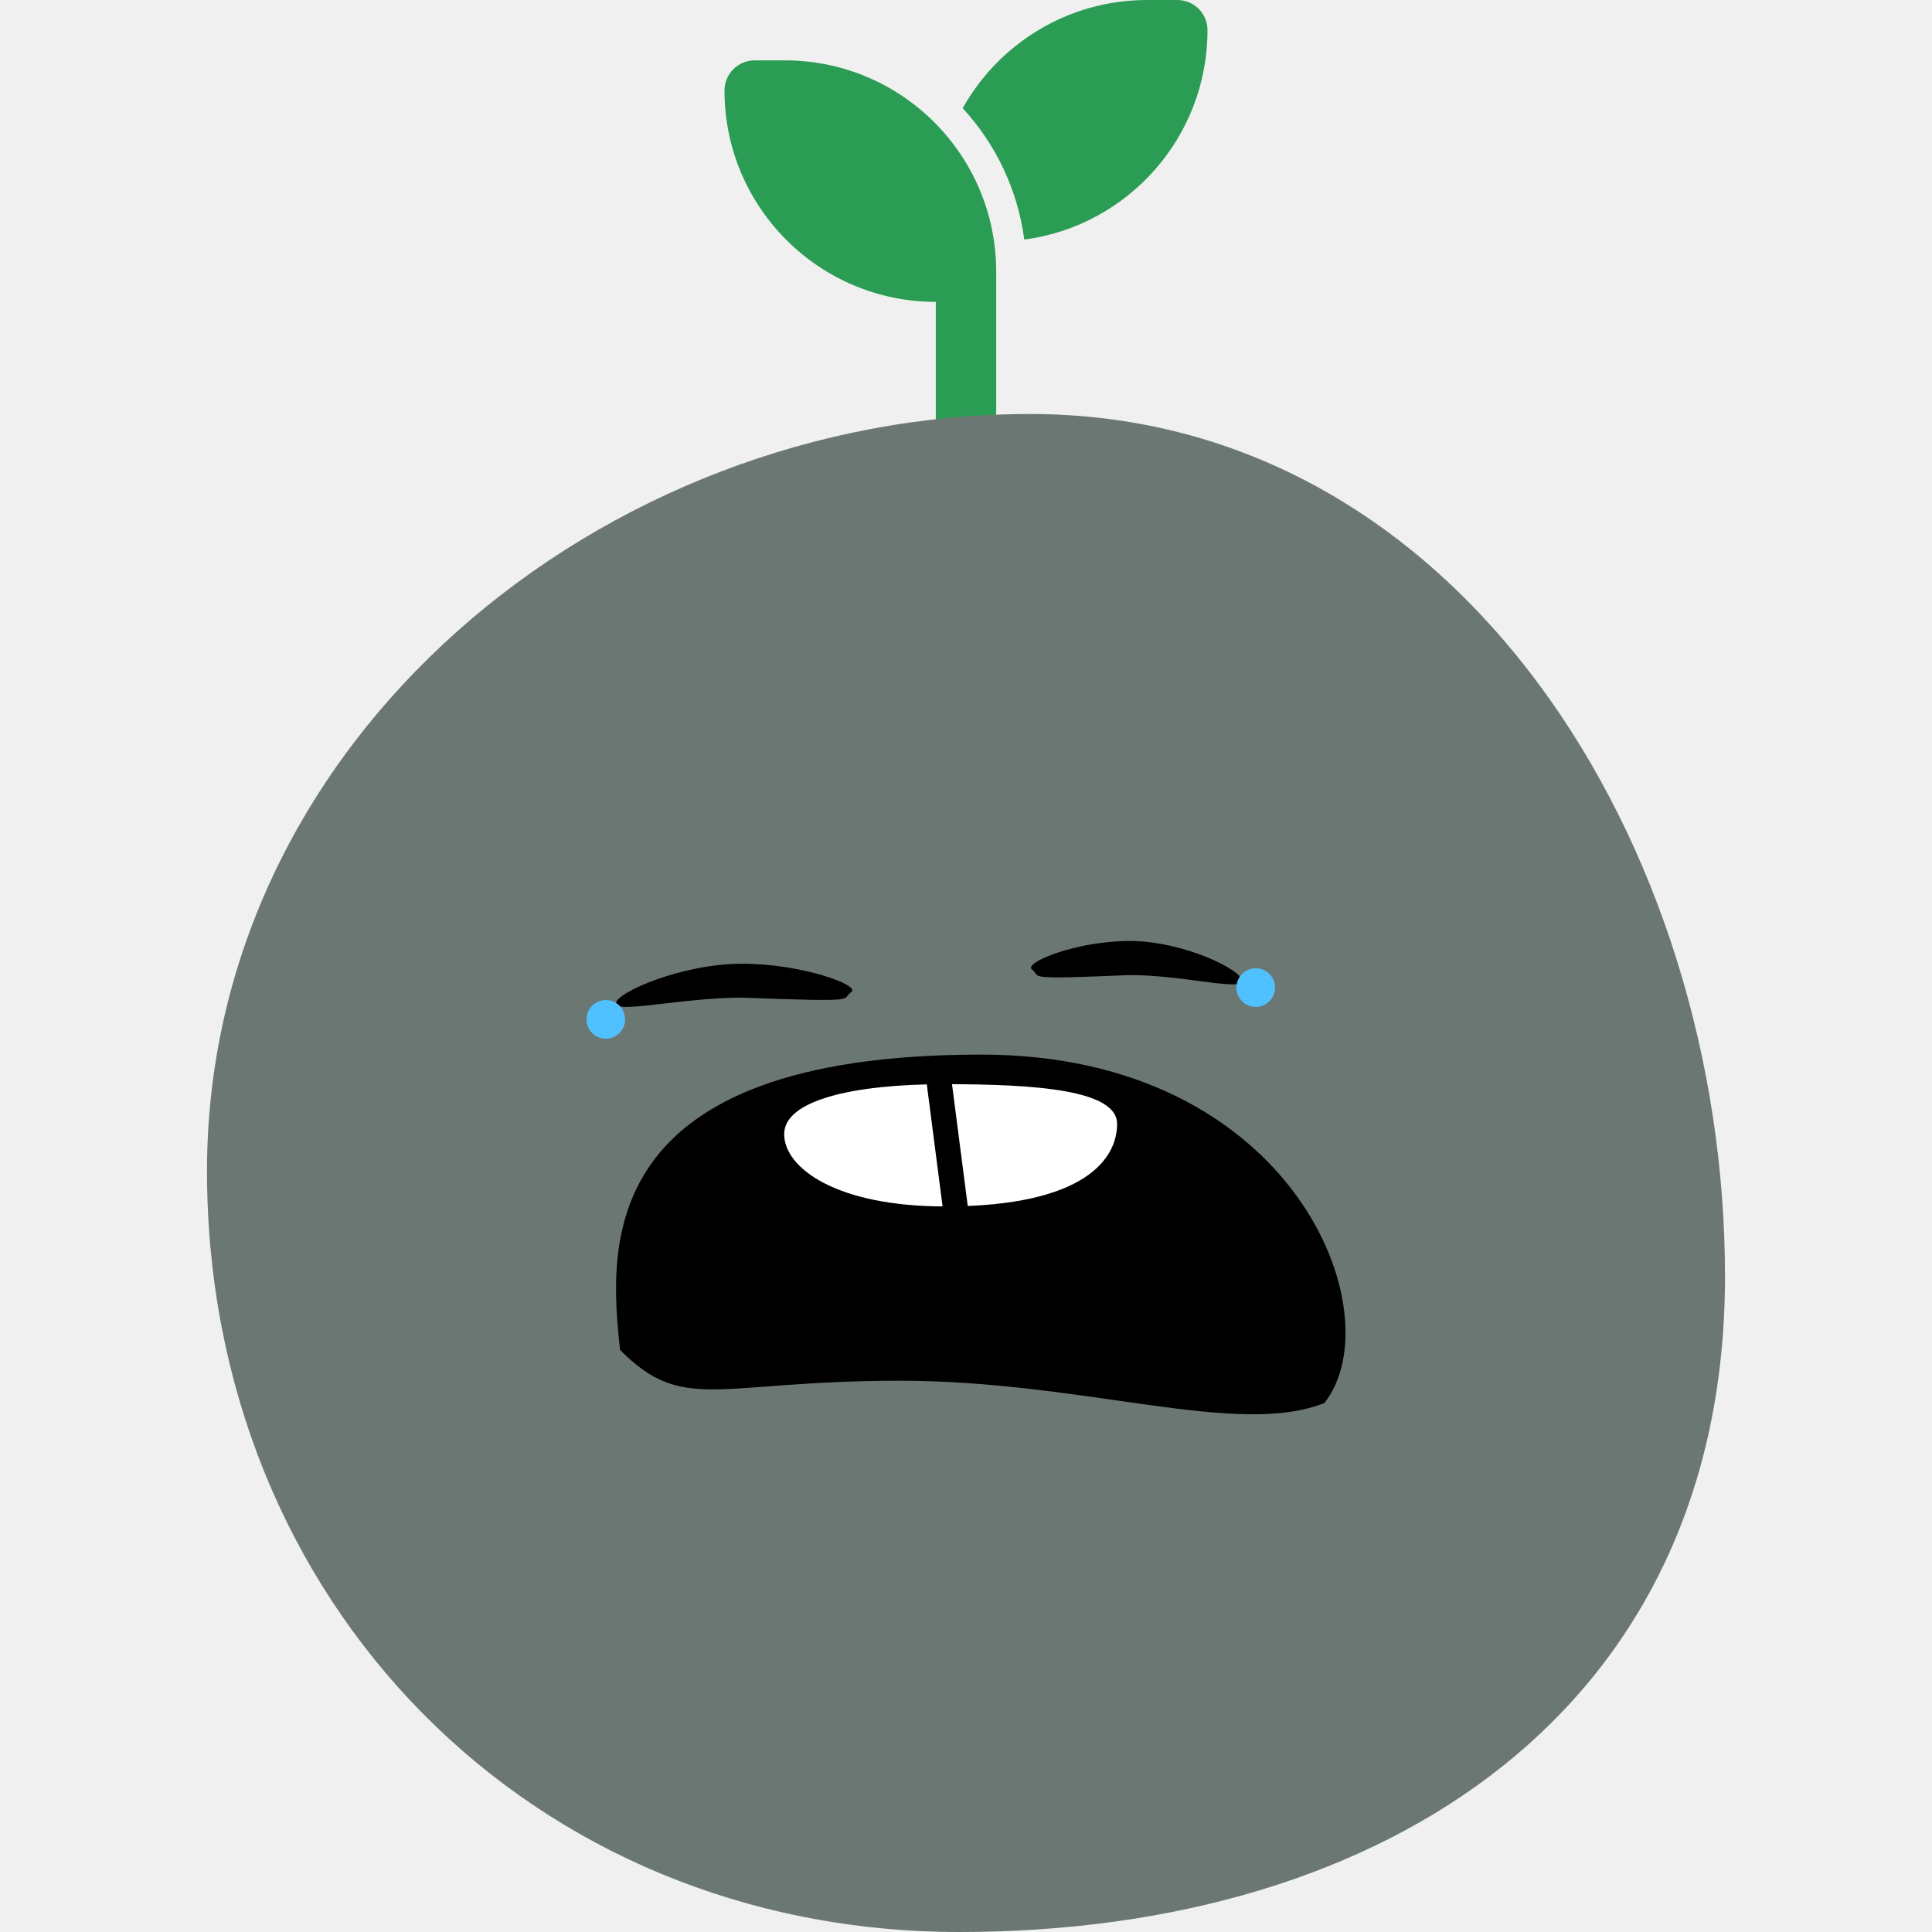
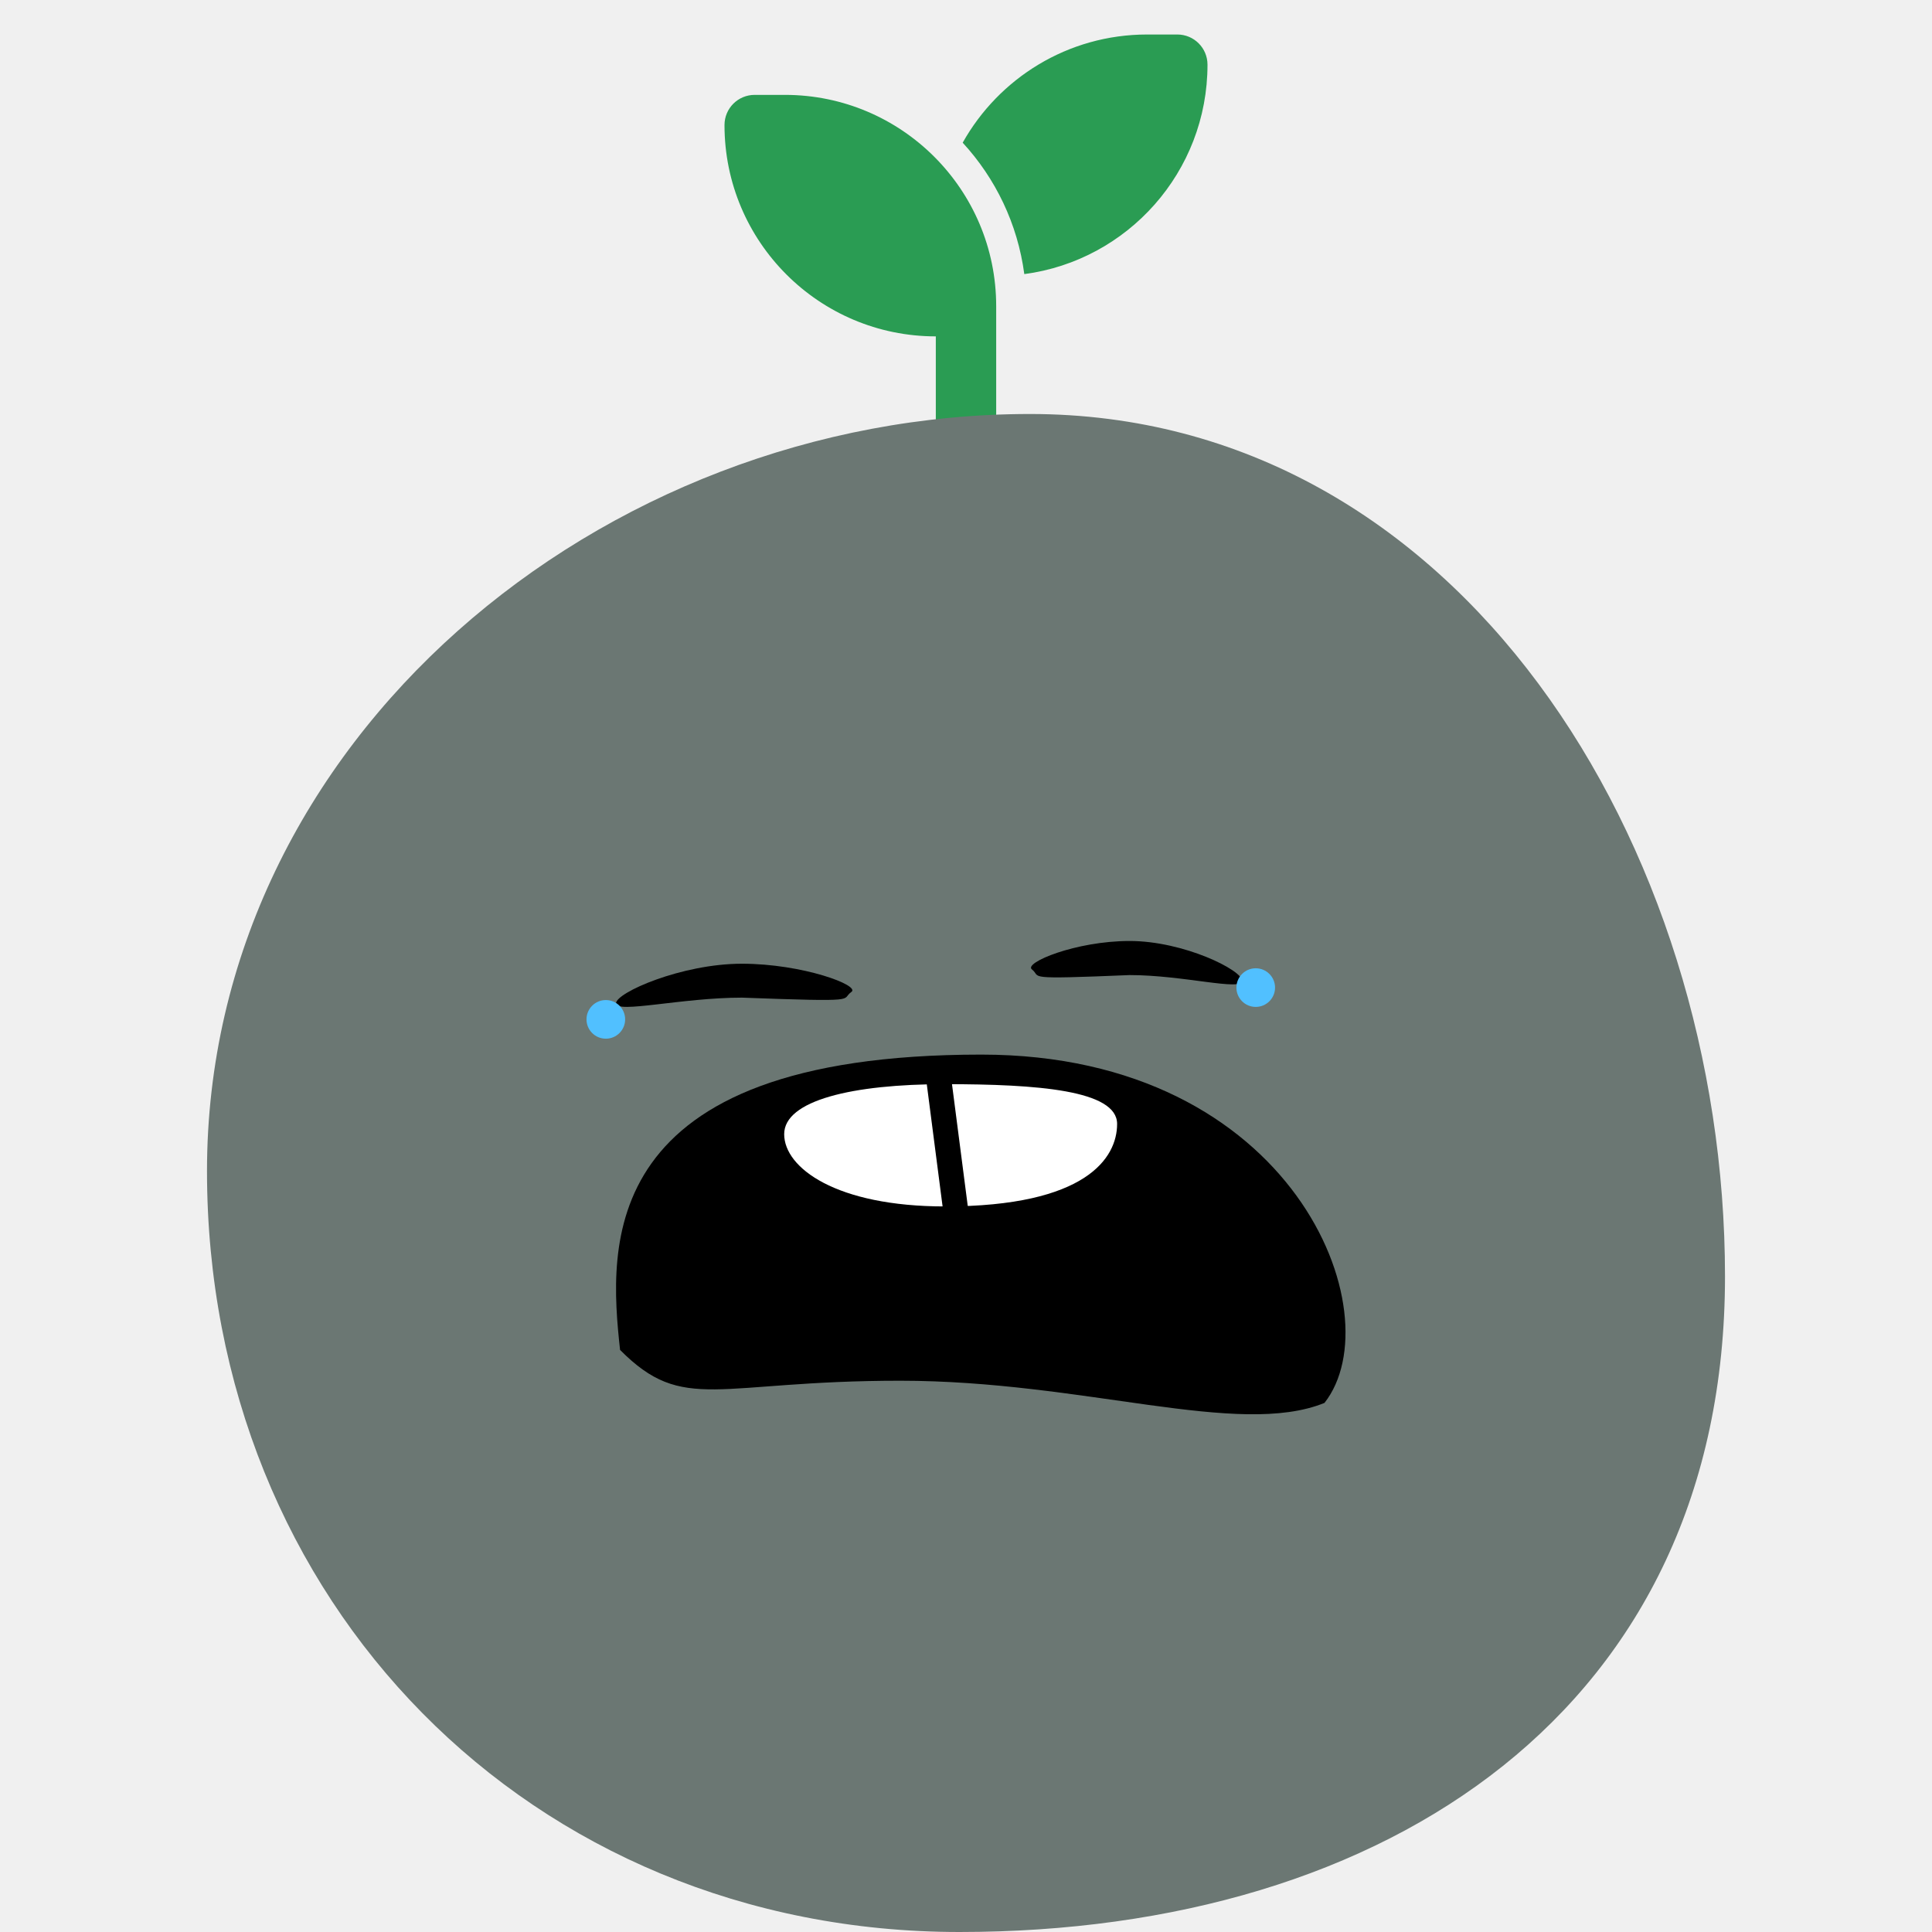
<svg xmlns="http://www.w3.org/2000/svg" width="56" height="56" viewBox="0 0 56 56" fill="none">
-   <path d="M35 0.875C35 3.981 32.687 6.549 29.69 6.945C29.496 5.485 28.853 4.167 27.904 3.136C28.952 1.266 30.953 0 33.25 0H34.125C34.609 0 35 0.391 35 0.875ZM21 2.625C21 2.141 21.391 1.75 21.875 1.75H22.75C26.132 1.75 28.875 4.493 28.875 7.875V8.75V13.125C28.875 13.609 28.484 14 28 14C27.516 14 27.125 13.609 27.125 13.125V8.75C23.743 8.75 21 6.007 21 2.625Z" fill="#2A9C53" />
+   <path d="M35 1.875C35 4.981 32.687 7.549 29.69 7.945C29.496 6.485 28.853 5.167 27.904 4.136C28.952 2.266 30.953 1 33.25 1H34.125C34.609 1 35 1.391 35 1.875ZM21 3.625C21 3.141 21.391 2.75 21.875 2.75H22.75C26.132 2.75 28.875 5.493 28.875 8.875V9.75V14.125C28.875 14.609 28.484 15 28 15C27.516 15 27.125 14.609 27.125 14.125V9.75C23.743 9.75 21 7.007 21 3.625Z" fill="#2A9C53" />
  <path d="M50 36.997C50 49.491 40.241 56 27.811 56C15.381 56 6 46.437 6 33.943C6 21.45 17.427 12 29.857 12C42.287 12 50 24.504 50 36.997Z" fill="#6B7773" />
  <path d="M36.003 28.428C36.003 28.737 34.307 28.263 32.743 28.263C29.581 28.395 30.207 28.329 29.91 28.098C29.666 27.908 31.178 27.275 32.743 27.275C34.307 27.275 36.003 28.118 36.003 28.428Z" fill="black" />
  <path d="M17.856 29.081C17.856 29.389 19.755 28.917 21.506 28.917C25.046 29.048 24.346 28.983 24.677 28.753C24.951 28.564 23.258 27.934 21.506 27.934C19.755 27.934 17.856 28.773 17.856 29.081Z" fill="black" />
  <path d="M38.391 40.664C40.4 38.105 37.53 30.568 28.443 30.568C17.248 30.568 17.643 36.111 17.973 39.128C19.817 40.987 20.762 40.021 26.09 40.021C31.418 40.021 35.889 41.681 38.391 40.664Z" fill="black" />
  <path d="M32.38 32.578C32.38 33.556 31.494 34.969 27.39 34.969C24.239 34.969 22.73 33.853 22.73 32.874C22.73 31.895 24.707 31.425 27.39 31.425C30.073 31.425 32.38 31.599 32.38 32.578Z" fill="white" />
  <rect width="0.725" height="4.358" transform="matrix(0.991738 -0.12828 0.128272 0.991739 26.8154 31.0566)" fill="black" />
  <ellipse cx="17.56" cy="29.547" rx="0.56" ry="0.56" fill="#51C0FF" />
  <ellipse cx="36.398" cy="28.626" rx="0.56" ry="0.56" fill="#51C0FF" />
</svg>
